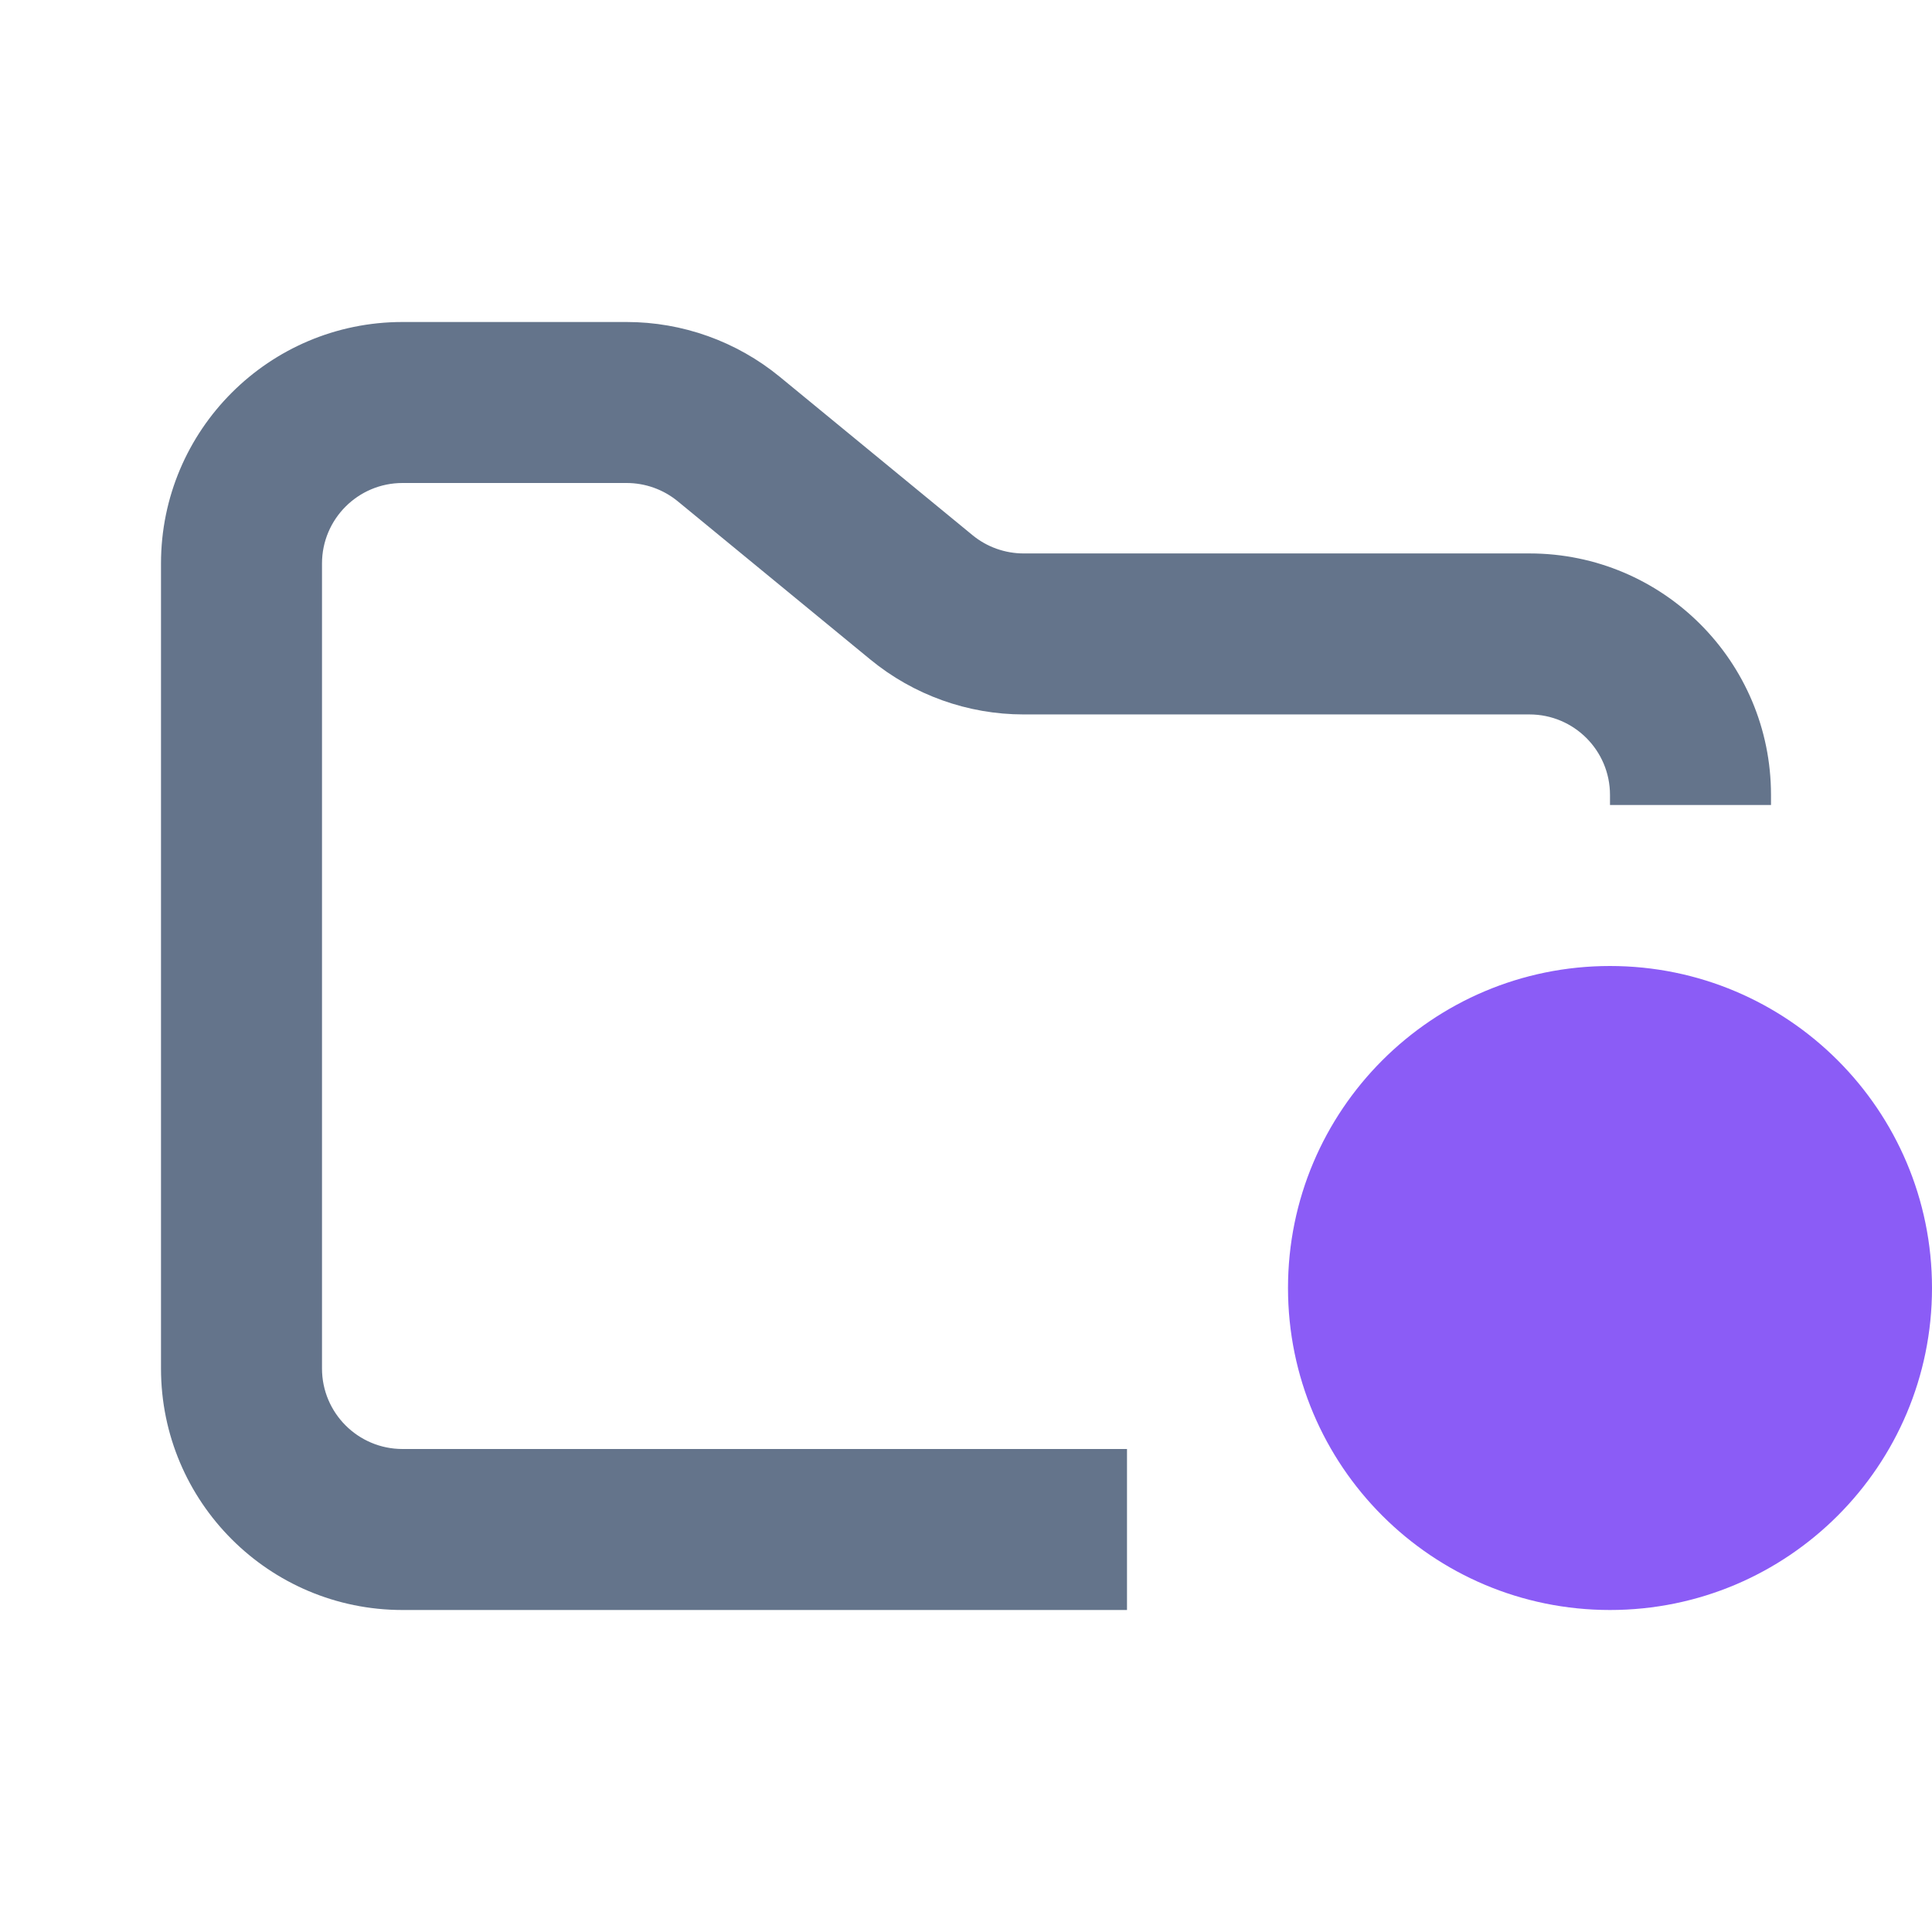
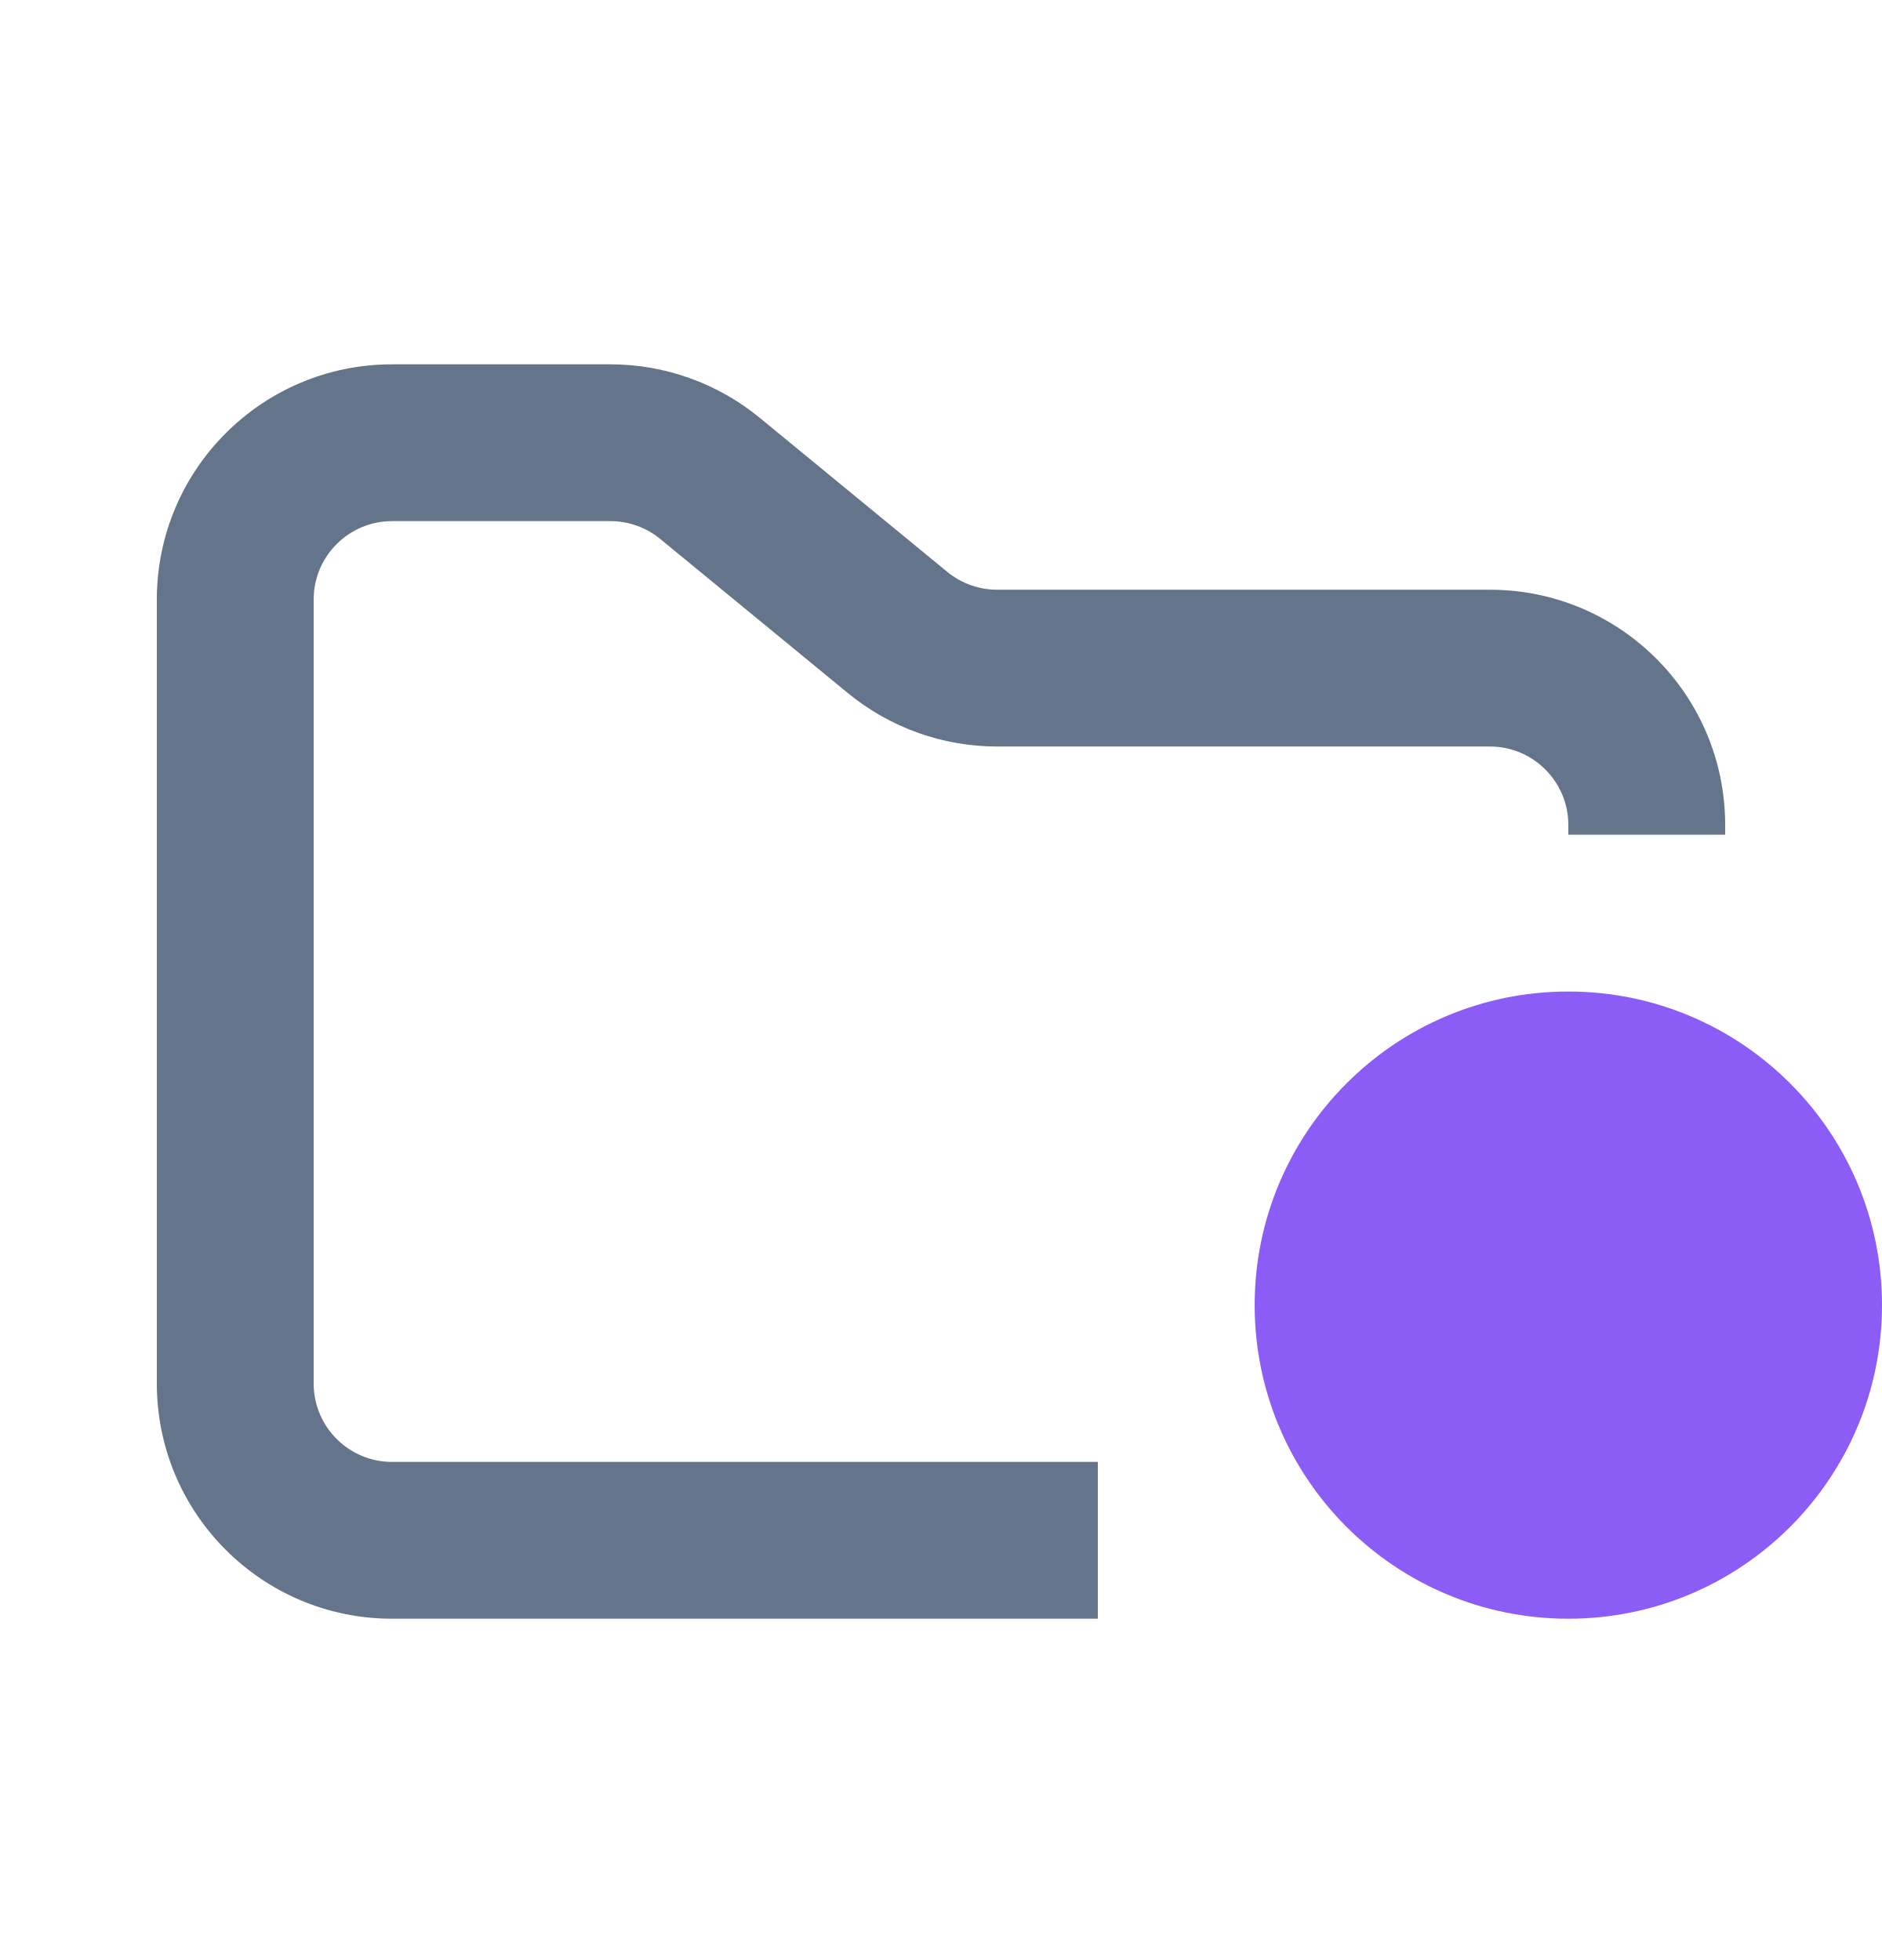
- <svg xmlns="http://www.w3.org/2000/svg" width="24" height="24" viewBox="0 0 24 24" fill="none">
-   <path fill-rule="evenodd" clip-rule="evenodd" d="M5 4C3.343 4 2 5.343 2 7V17C2 18.657 3.343 20 5 20H14V18H5C4.448 18 4 17.552 4 17V7C4 6.448 4.448 6 5 6H7.784C8.015 6 8.24 6.08 8.419 6.227L10.812 8.193C11.349 8.634 12.022 8.875 12.716 8.875H19C19.552 8.875 20 9.323 20 9.875V10H22V9.875C22 8.218 20.657 6.875 19 6.875H12.716C12.485 6.875 12.26 6.795 12.081 6.648L9.688 4.682C9.151 4.241 8.478 4 7.784 4H5Z" fill="#64748B" />
-   <circle cx="20" cy="16" r="4" fill="#8B5CF6" />
+ <svg xmlns="http://www.w3.org/2000/svg" width="24" height="25" viewBox="0 0 24 25" fill="none">
+   <path fill-rule="evenodd" clip-rule="evenodd" d="M5 4.647C3.343 4.647 2 5.99 2 7.647V17.647C2 19.304 3.343 20.647 5 20.647H14V18.647H5C4.448 18.647 4 18.199 4 17.647V7.647C4 7.095 4.448 6.647 5 6.647H7.784C8.015 6.647 8.24 6.727 8.419 6.874L10.812 8.84C11.349 9.281 12.022 9.522 12.716 9.522H19C19.552 9.522 20 9.97 20 10.522V10.647H22V10.522C22 8.865 20.657 7.522 19 7.522H12.716C12.485 7.522 12.26 7.442 12.081 7.295L9.688 5.329C9.151 4.888 8.478 4.647 7.784 4.647H5Z" fill="#64748B" />
+   <circle cx="20" cy="16.647" r="4" fill="#8B5CF6" />
</svg>
